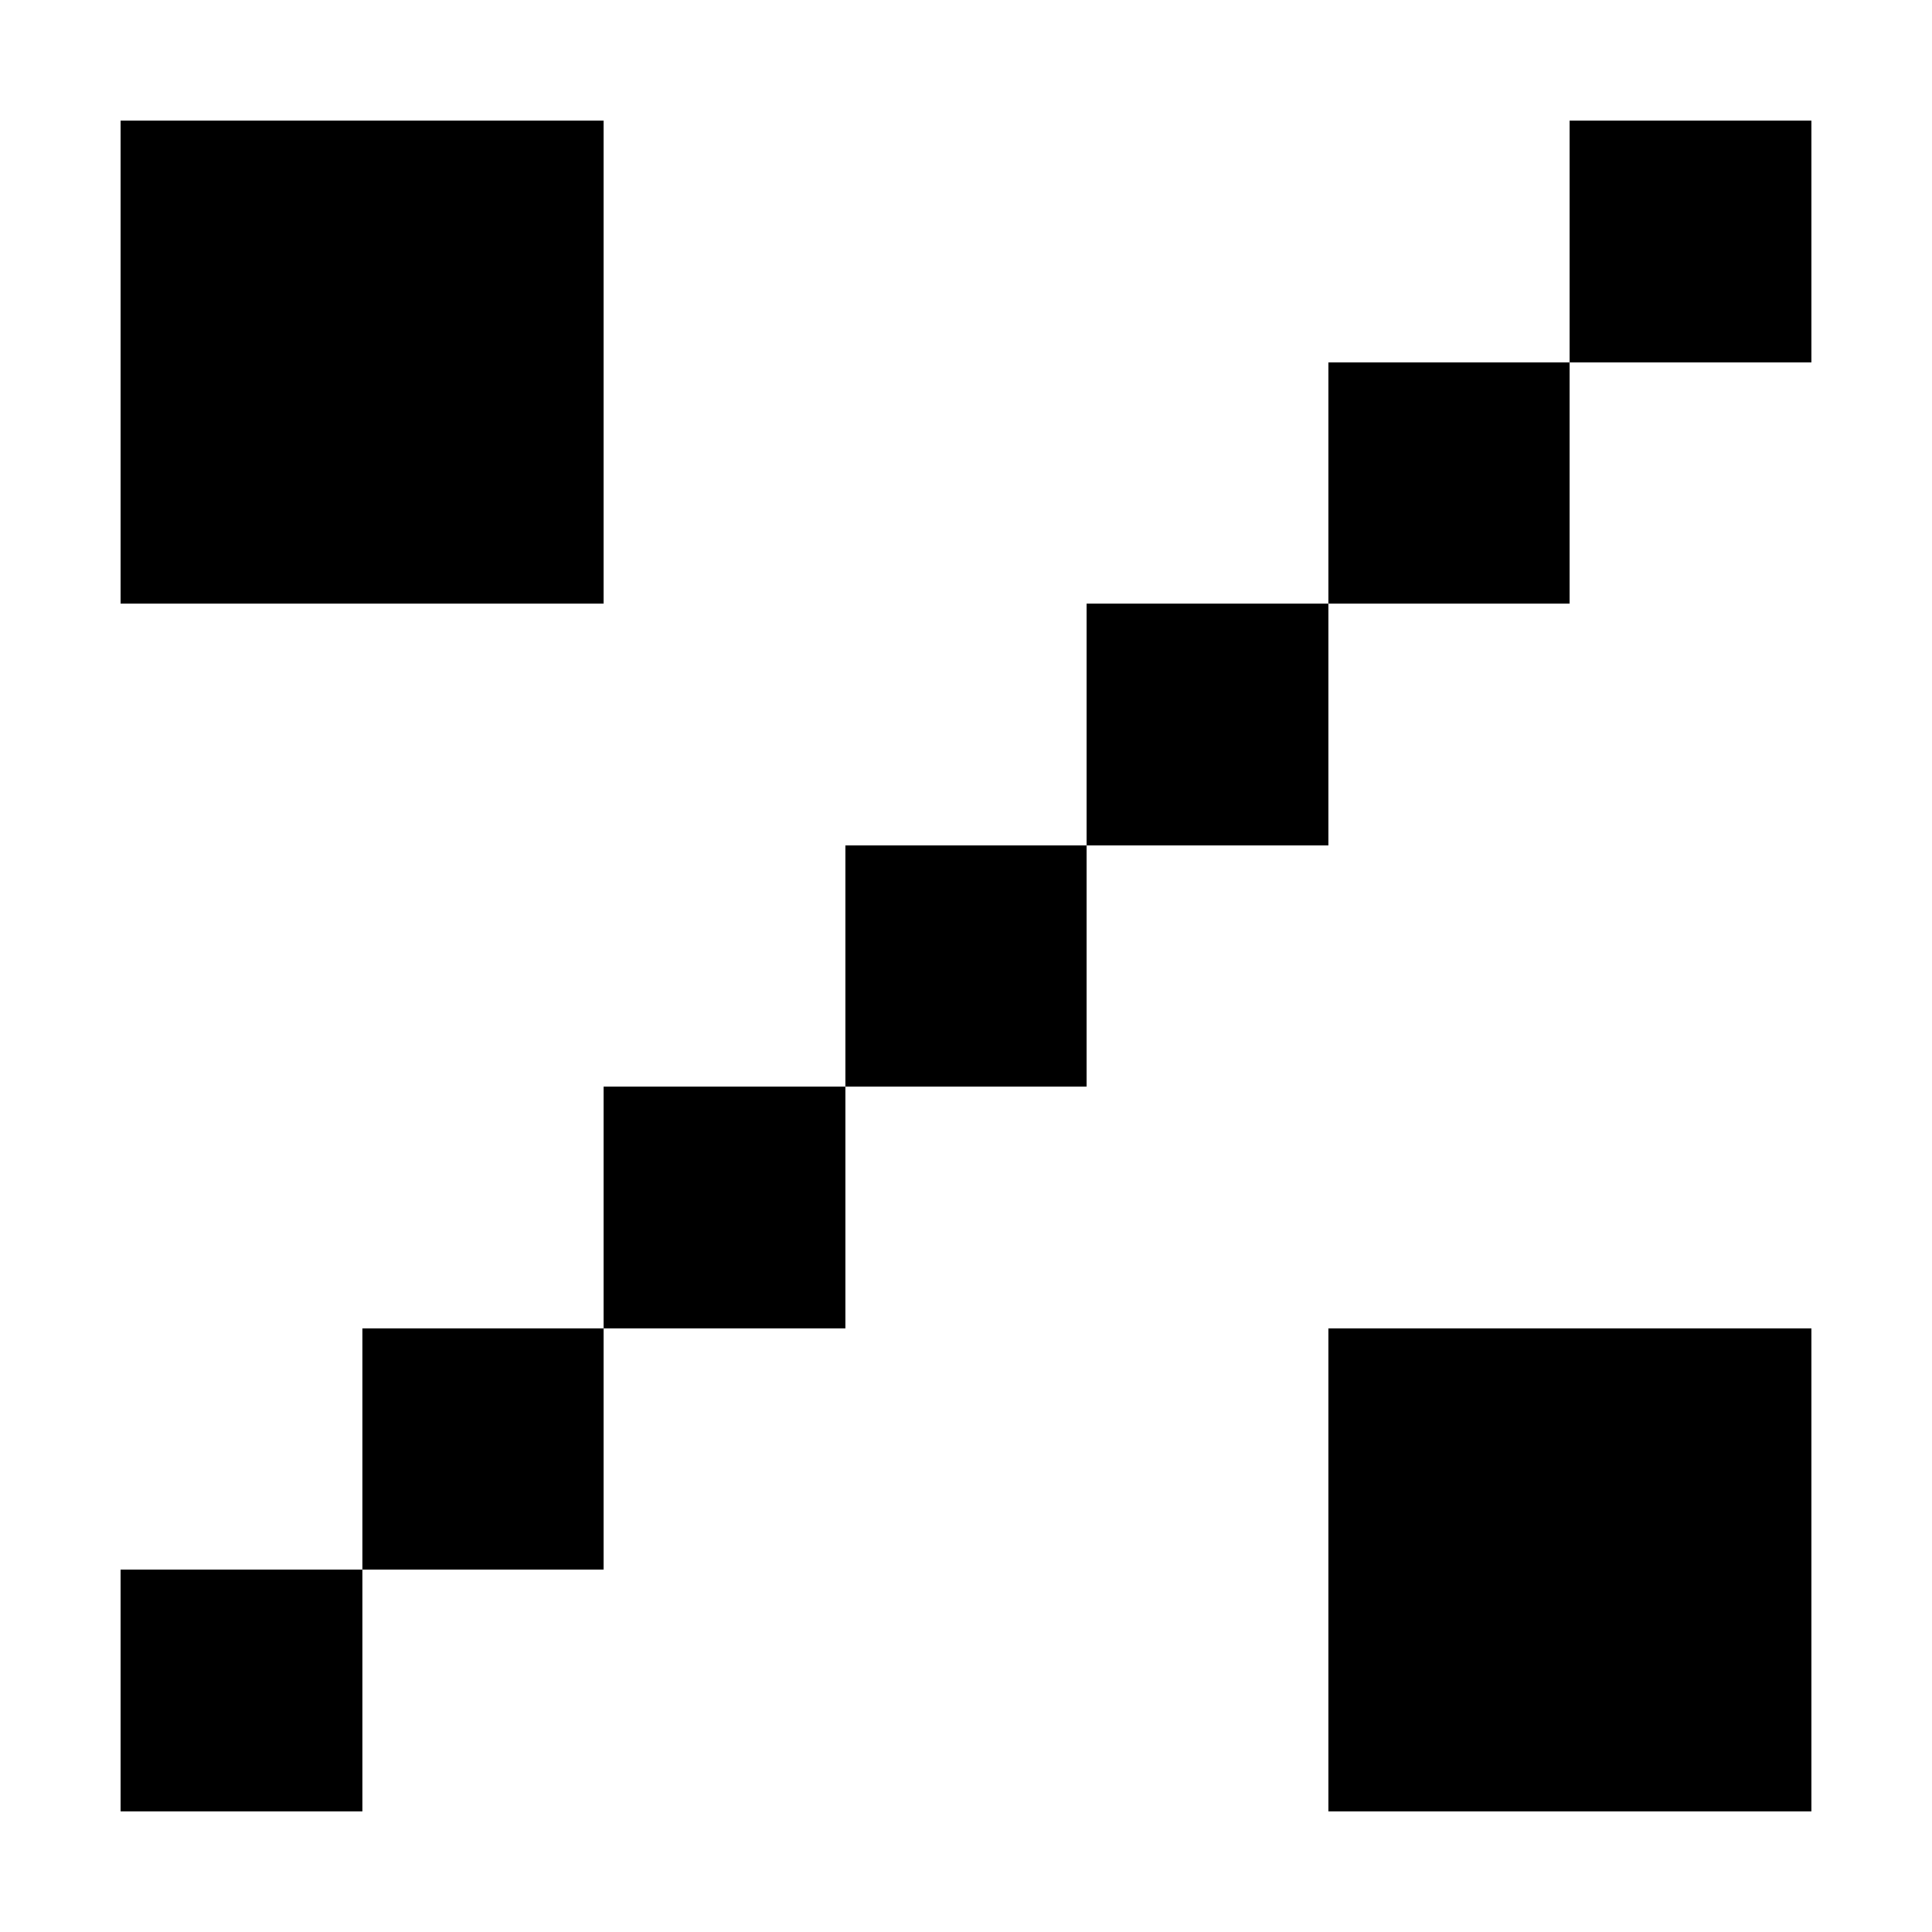
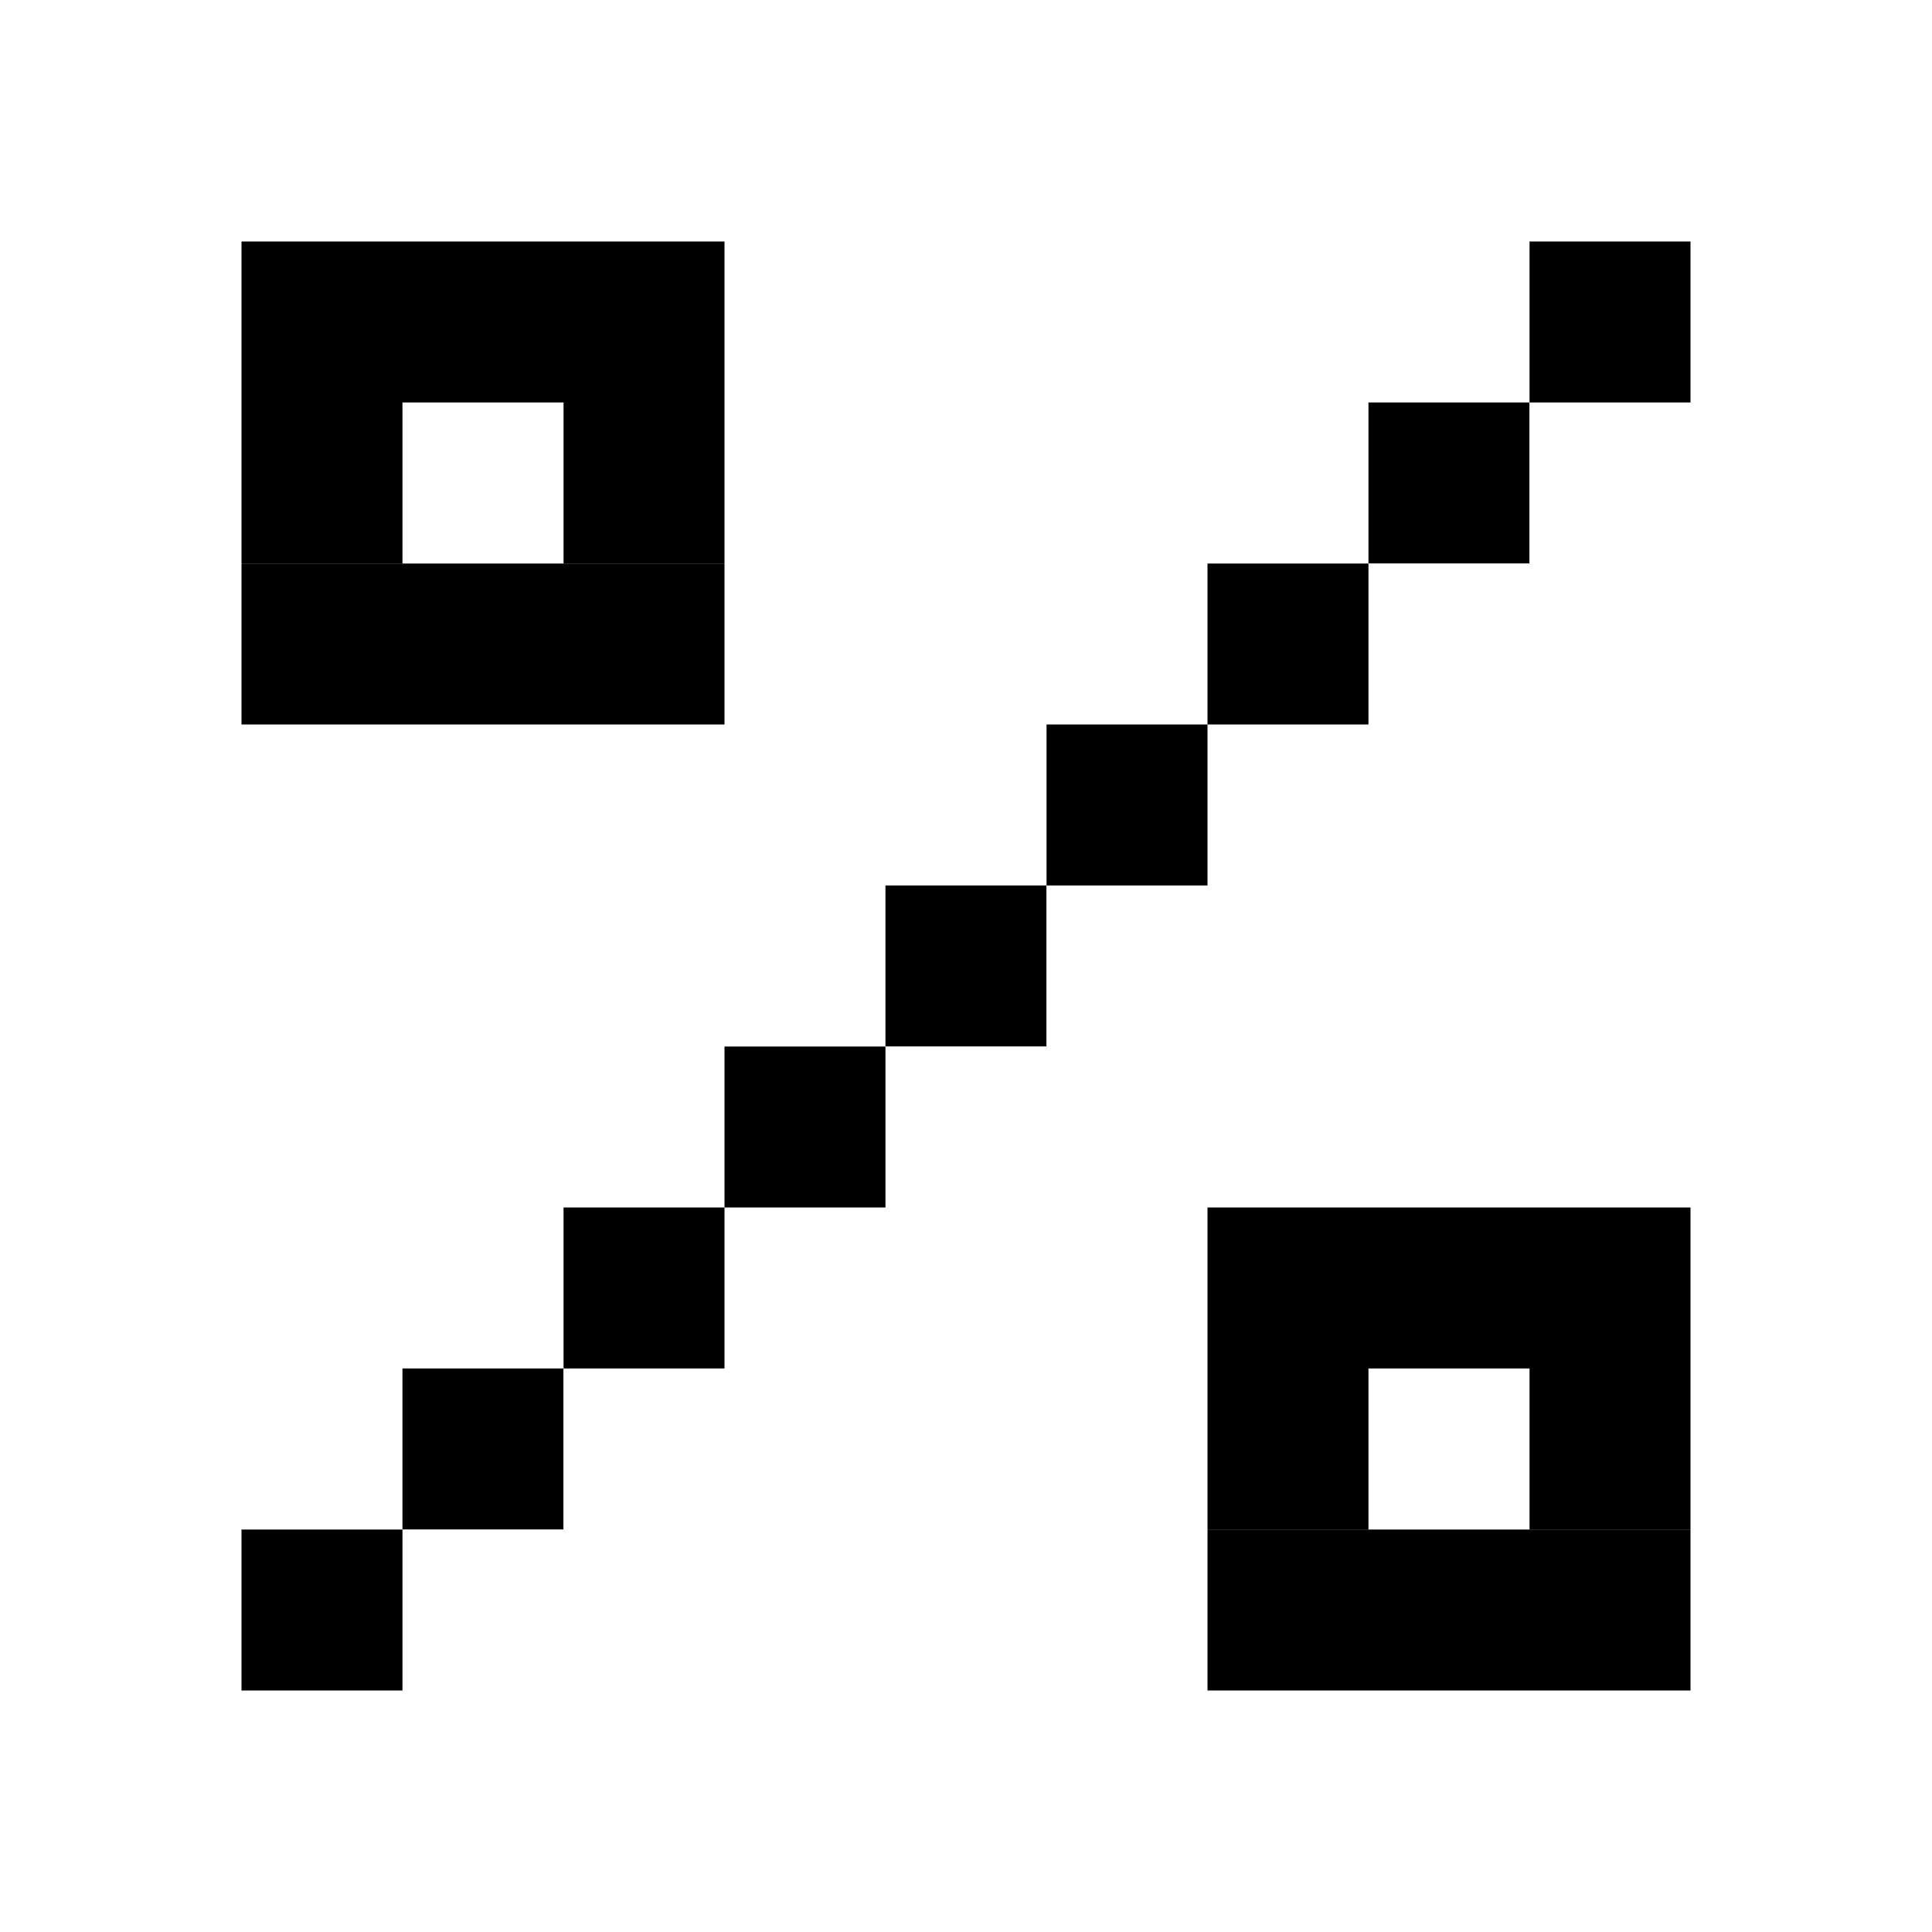
- <svg xmlns="http://www.w3.org/2000/svg" width="16" height="16" viewBox="0 0 16 16" fill="currentColor" shape-rendering="crispEdges" aria-hidden="true">
-   <path d="M1 1h4v2h-4zM13 1h2v2h-2zM1 3h4v2h-4zM11 3h2v2h-2zM9 5h2v2h-2zM7 7h2v2h-2zM5 9h2v2h-2zM3 11h2v2h-2zM11 11h4v2h-4zM1 13h2v2h-2zM11 13h4v2h-4z" />
+ <svg xmlns="http://www.w3.org/2000/svg" width="16" height="16" viewBox="0 0 16 16" fill="currentColor" shape-rendering="geometricPrecision" aria-hidden="true">
+   <path d="M2 2h4v1.333h-4zM12.667 2h1.333v1.333h-1.333zM2 3.333h1.333v1.333h-1.333zM4.667 3.333h1.333v1.333h-1.333zM11.333 3.333h1.333v1.333h-1.333zM2 4.667h4v1.333h-4zM10 4.667h1.333v1.333h-1.333zM8.667 6h1.333v1.333h-1.333zM7.333 7.333h1.333v1.333h-1.333zM6 8.667h1.333v1.333h-1.333zM4.667 10h1.333v1.333h-1.333zM10 10h4v1.333h-4zM3.333 11.333h1.333v1.333h-1.333zM10 11.333h1.333v1.333h-1.333zM12.667 11.333h1.333v1.333h-1.333zM2 12.667h1.333v1.333h-1.333zM10 12.667h4v1.333h-4z" />
</svg>
